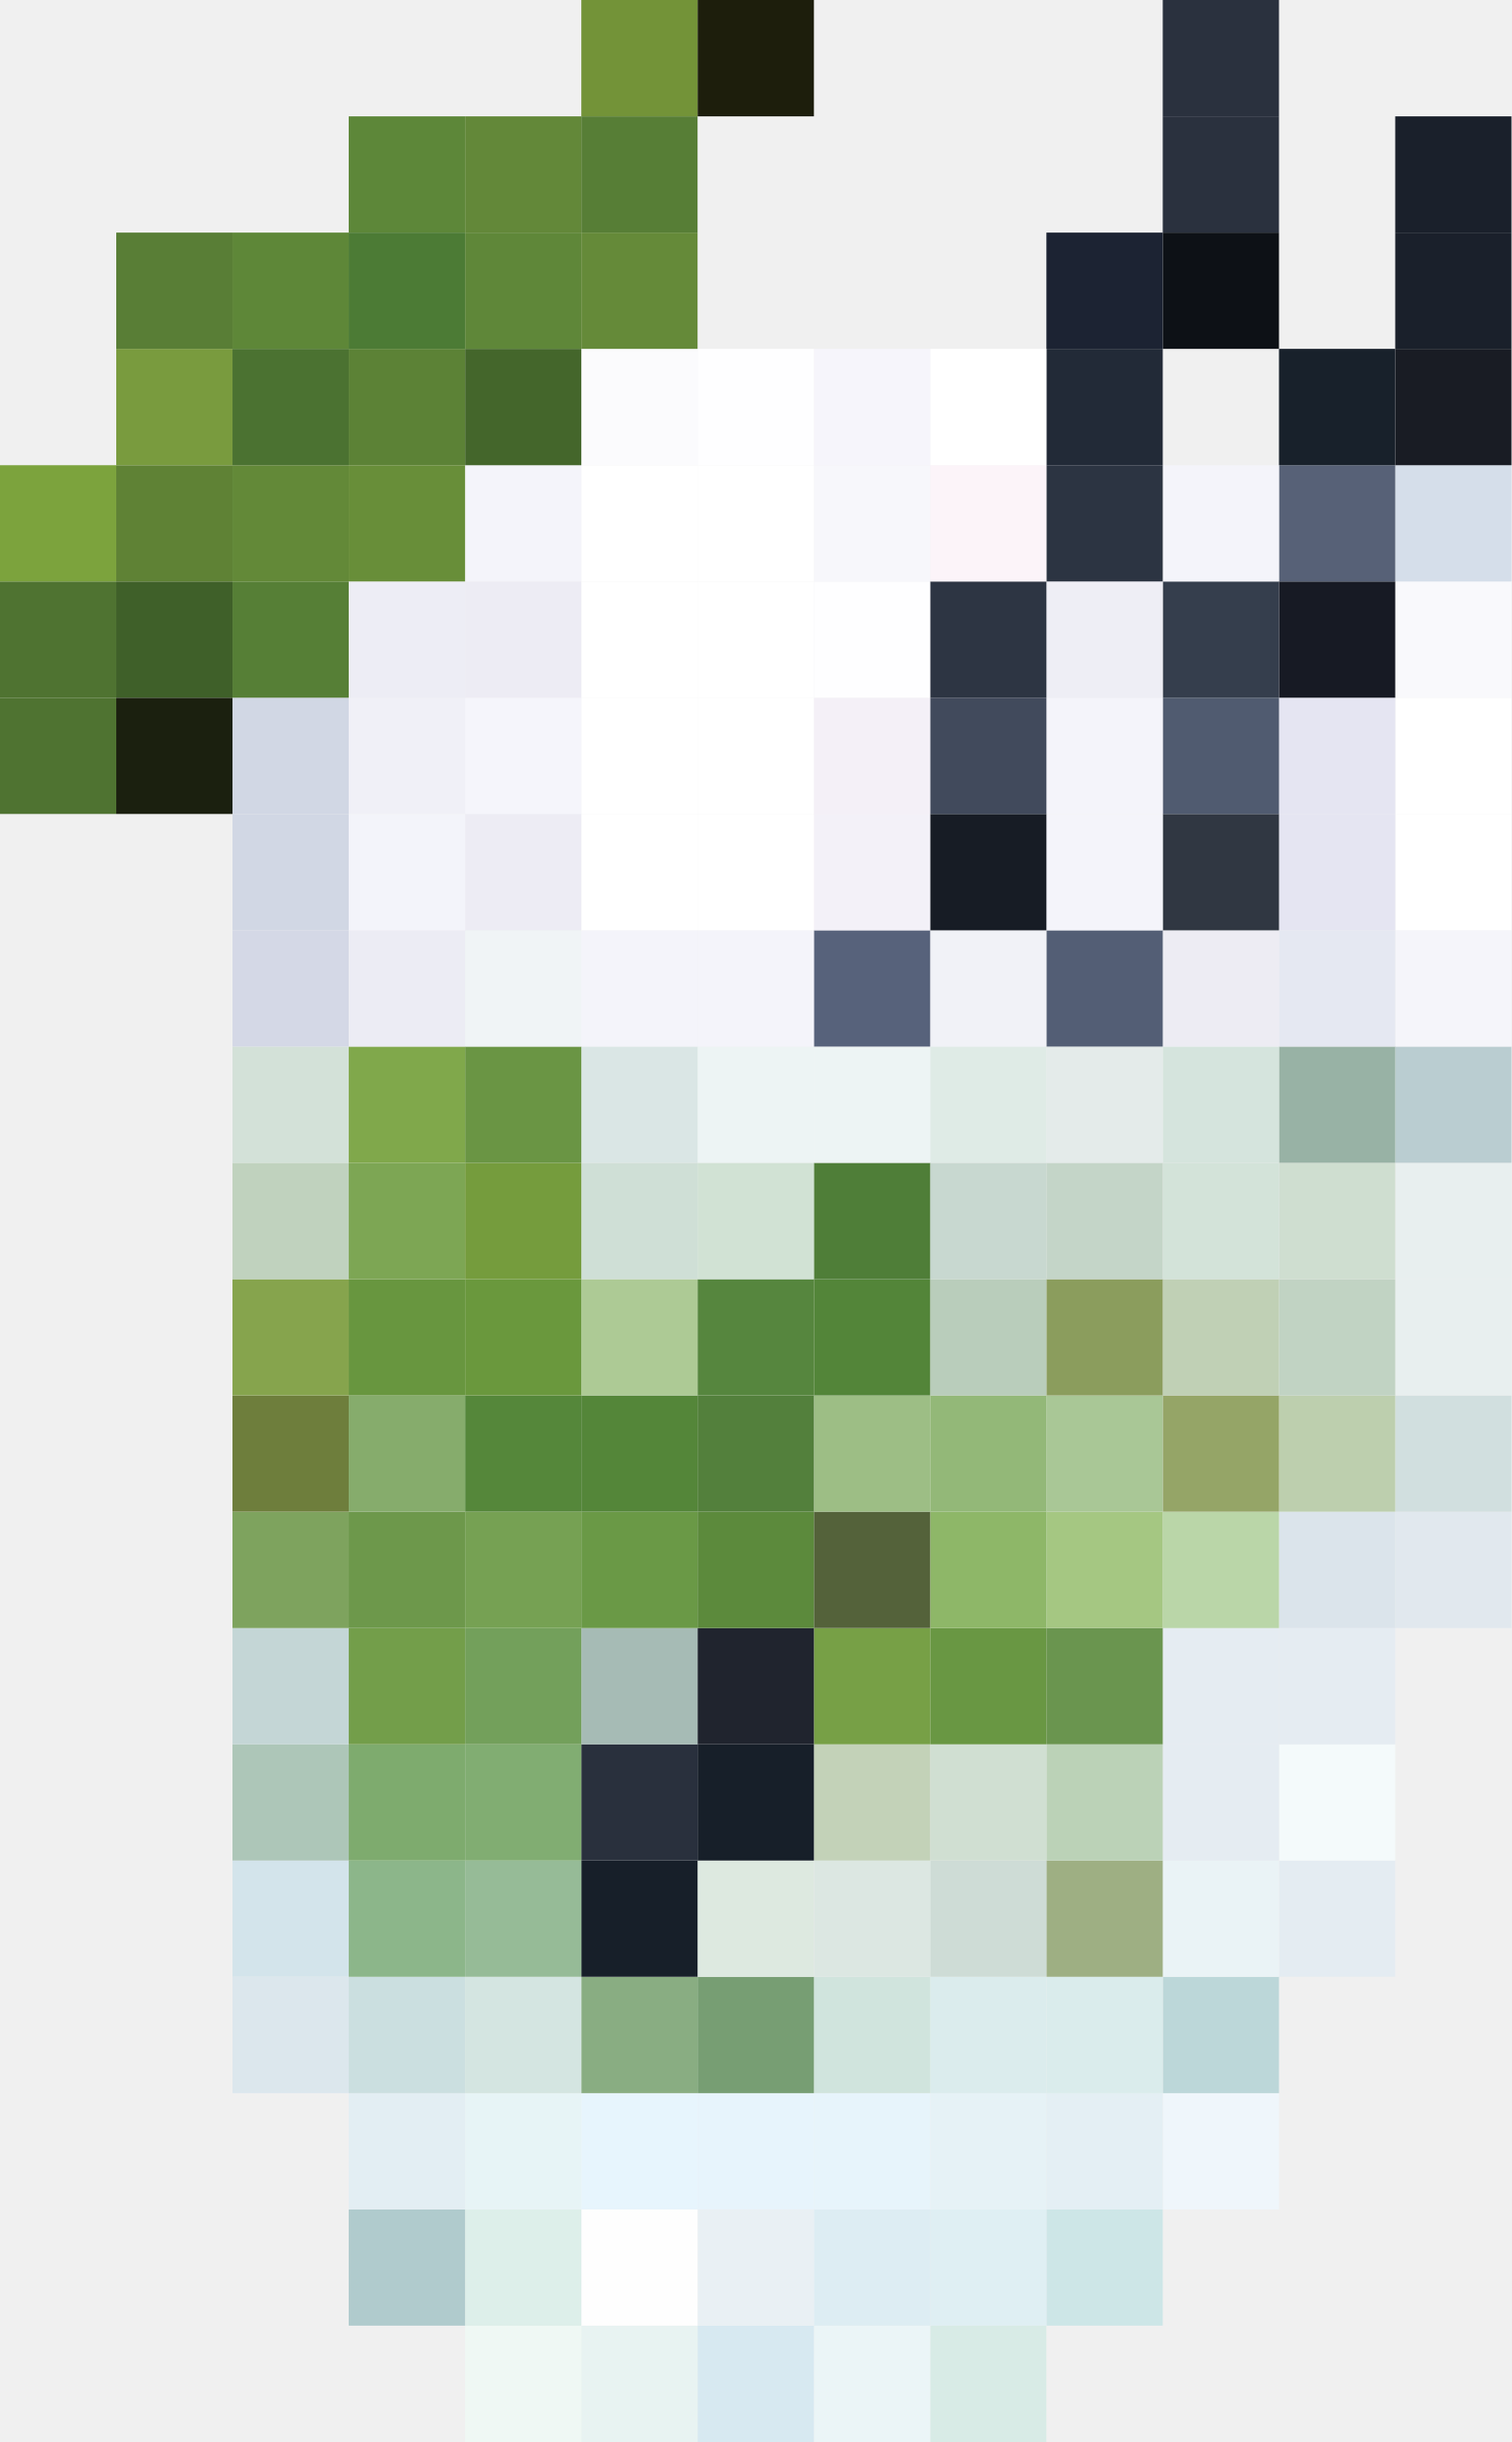
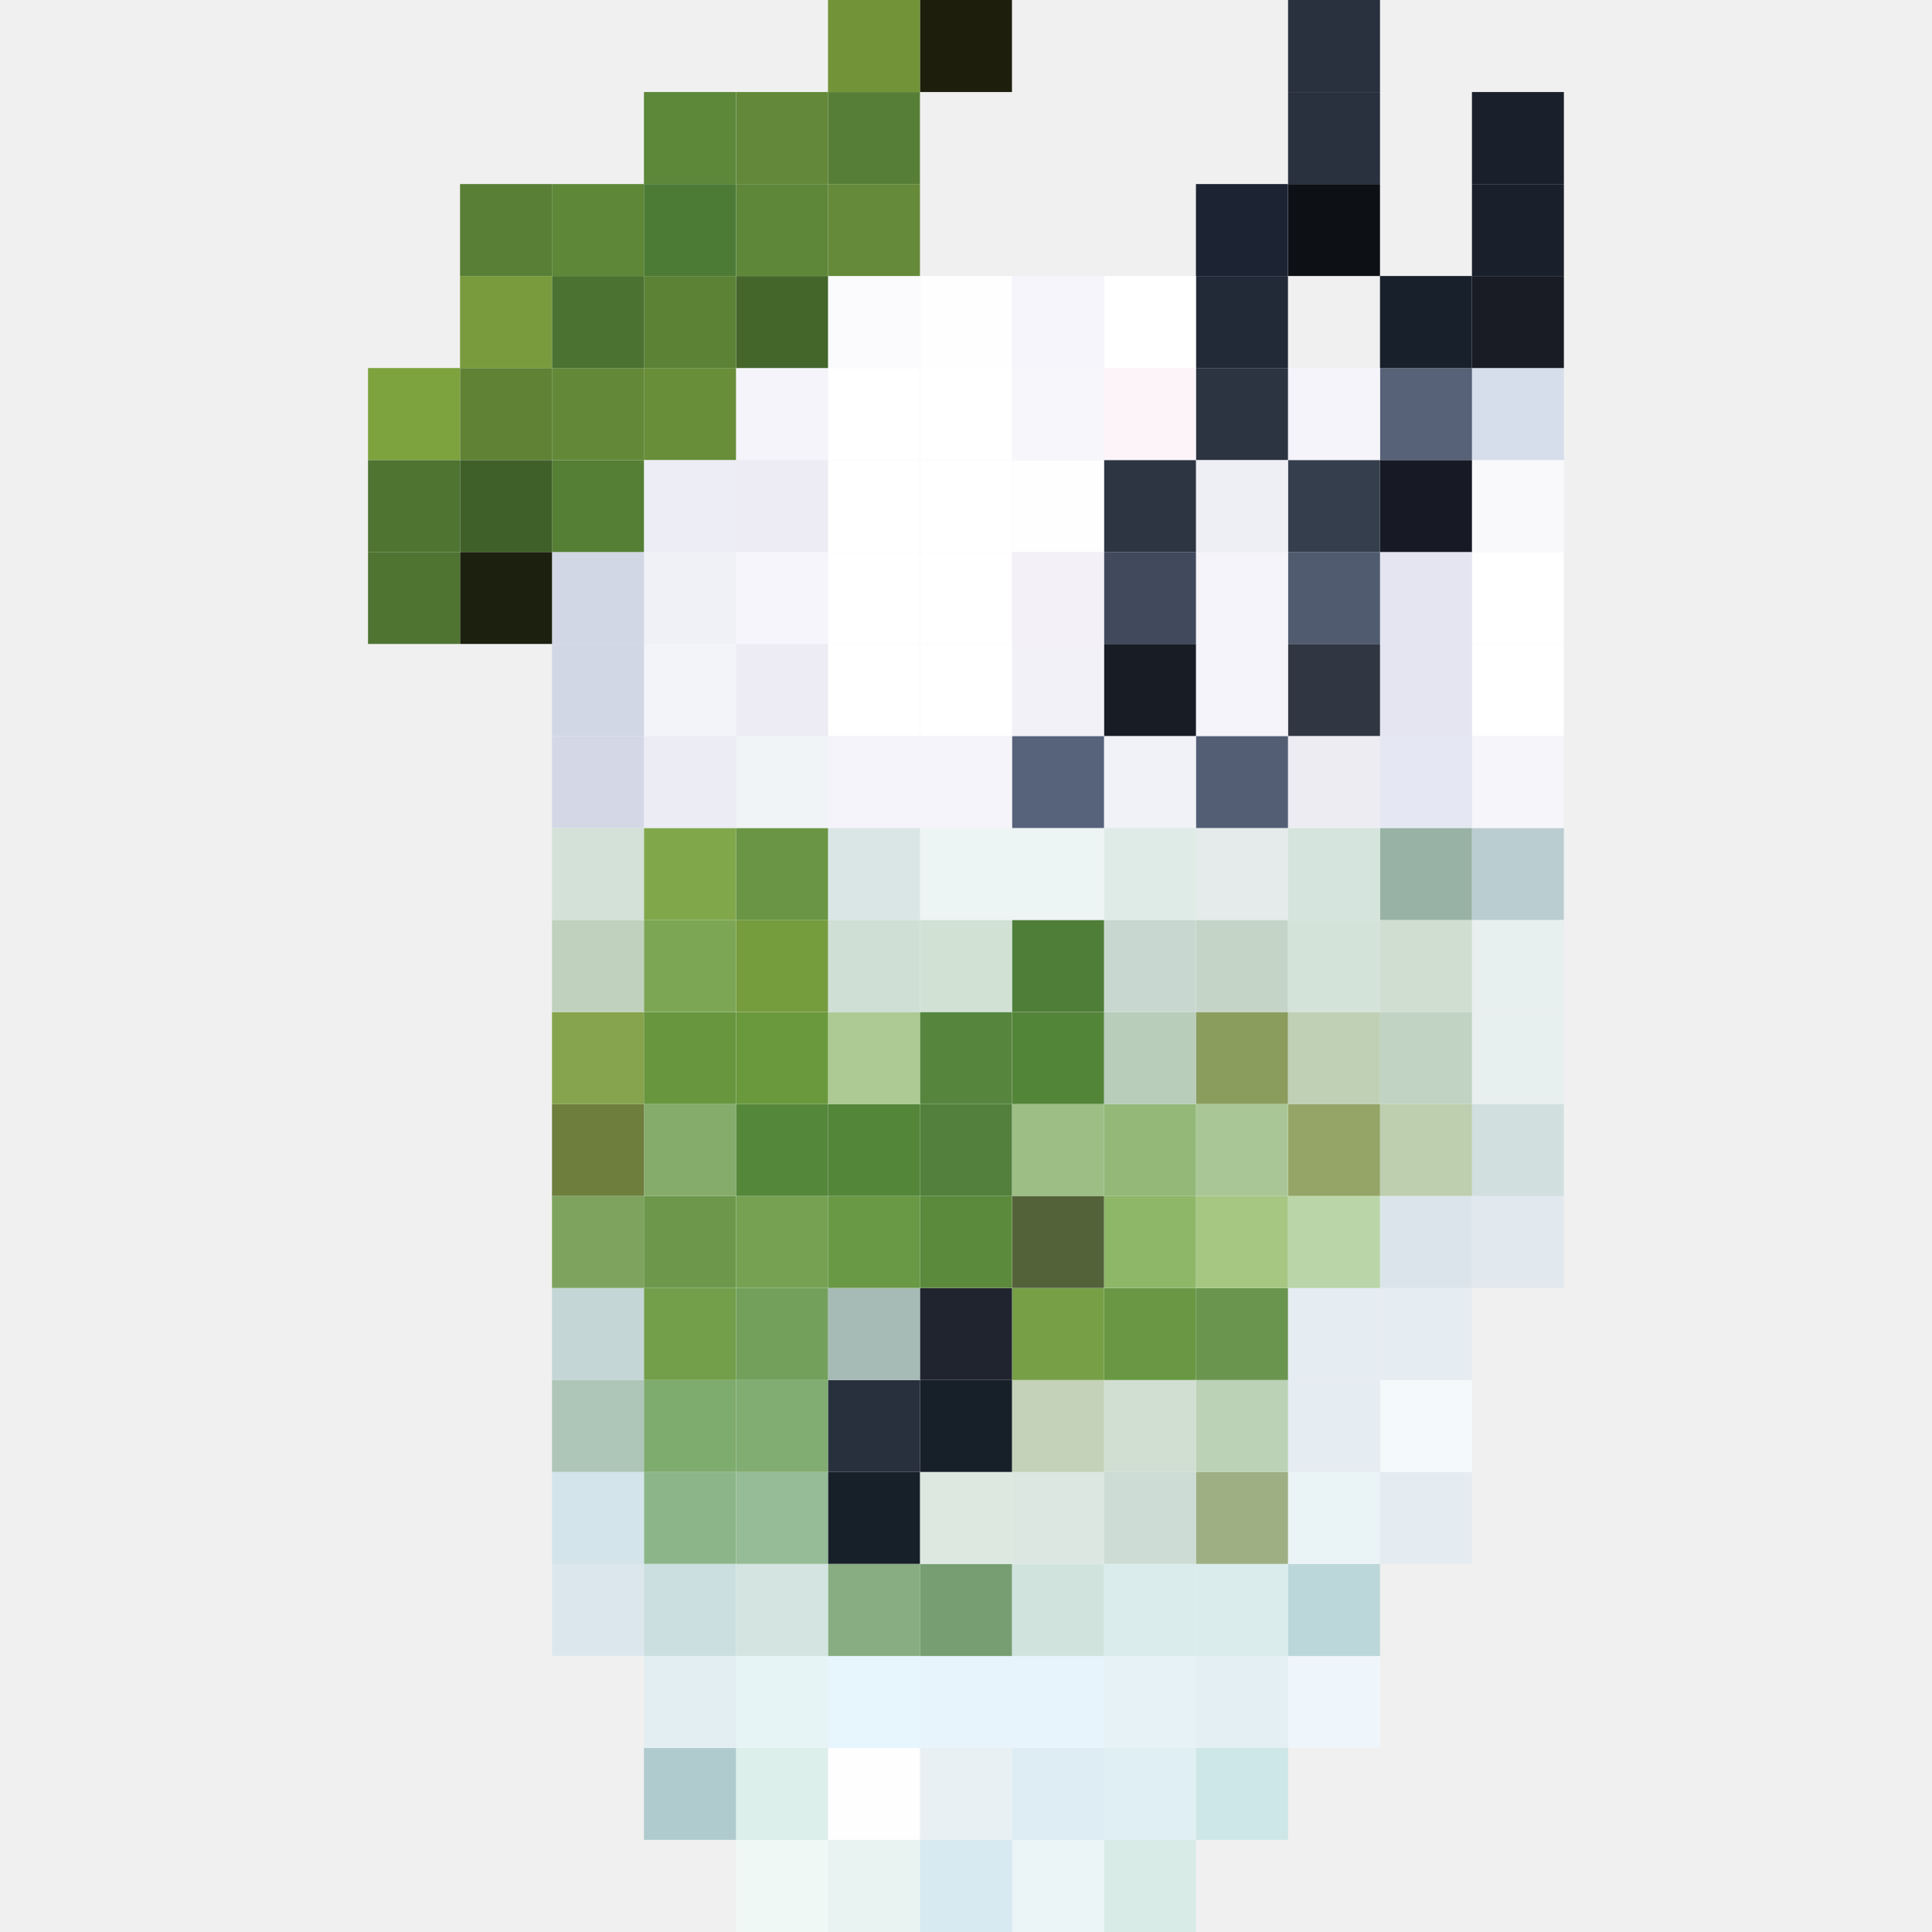
- <svg xmlns="http://www.w3.org/2000/svg" viewBox="0 0 139 224.56">
+ <svg xmlns="http://www.w3.org/2000/svg" id="tecnologias" viewBox="0 0 224 224">
  <defs>
    <style>.cls-1{fill:#e1e8ee;}.cls-2{fill:#d1dfdf;}.cls-3{fill:#e8efef;}.cls-4{fill:#bacdd1;}.cls-5{fill:#f5f5fa;}.cls-6{fill:#fff;}.cls-7{fill:#f9f9fc;}.cls-8{fill:#d5deea;}.cls-9{fill:#191c24;}.cls-10{fill:#1a202b;}.cls-11{fill:#e4ecf2;}.cls-12{fill:#f4fafb;}.cls-13{fill:#e5ecf2;}.cls-14{fill:#dbe4eb;}.cls-15{fill:#bdcfae;}.cls-16{fill:#c1d3c3;}.cls-17{fill:#cfded0;}.cls-18{fill:#98b2a5;}.cls-19{fill:#e5e8f2;}.cls-20{fill:#e5e5f2;}.cls-21{fill:#171a24;}.cls-22{fill:#576177;}.cls-23{fill:#18212b;}.cls-24{fill:#eff6fb;}.cls-25{fill:#bcd7d9;}.cls-26{fill:#eaf3f6;}.cls-27{fill:#bad6a8;}.cls-28{fill:#95a567;}.cls-29{fill:#c0d0b5;}.cls-30{fill:#d3e3d9;}.cls-31{fill:#d5e4dd;}.cls-32{fill:#edecf3;}.cls-33{fill:#303742;}.cls-34{fill:#505b70;}.cls-35{fill:#353e4d;}.cls-36{fill:#f4f4fa;}.cls-37{fill:#0d1116;}.cls-38{fill:#2a313e;}.cls-39{fill:#cde6e7;}.cls-40{fill:#e4eff4;}.cls-41{fill:#daecec;}.cls-42{fill:#9eaf83;}.cls-43{fill:#bbd2b7;}.cls-44{fill:#6a954f;}.cls-45{fill:#a5c782;}.cls-46{fill:#a9c796;}.cls-47{fill:#8b9d5d;}.cls-48{fill:#c4d5c8;}.cls-49{fill:#e4ebea;}.cls-50{fill:#535e75;}.cls-51{fill:#eeeef5;}.cls-52{fill:#2c3442;}.cls-53{fill:#222a37;}.cls-54{fill:#1c2333;}.cls-55{fill:#d8ebe6;}.cls-56{fill:#dfeff3;}.cls-57{fill:#e6f2f6;}.cls-58{fill:#dbeced;}.cls-59{fill:#cedcd6;}.cls-60{fill:#d0dfd2;}.cls-61{fill:#699743;}.cls-62{fill:#8eb768;}.cls-63{fill:#93b878;}.cls-64{fill:#b9cdbb;}.cls-65{fill:#c8d8d0;}.cls-66{fill:#dfebe6;}.cls-67{fill:#f1f2f7;}.cls-68{fill:#171c25;}.cls-69{fill:#414a5c;}.cls-70{fill:#2d3543;}.cls-71{fill:#fcf4f9;}.cls-72{fill:#ebf5f7;}.cls-73{fill:#ddedf3;}.cls-74{fill:#e7f4fb;}.cls-75{fill:#d0e4dd;}.cls-76{fill:#dce7e2;}.cls-77{fill:#c3d2b8;}.cls-78{fill:#77a046;}.cls-79{fill:#54623a;}.cls-80{fill:#9dbe85;}.cls-81{fill:#538539;}.cls-82{fill:#4f7e38;}.cls-83{fill:#edf4f4;}.cls-84{fill:#57627b;}.cls-85{fill:#f3f1f8;}.cls-86{fill:#f4f0f7;}.cls-87{fill:#fefeff;}.cls-88{fill:#f7f7fb;}.cls-89{fill:#f6f5fb;}.cls-90{fill:#d7e9f1;}.cls-91{fill:#e9f0f4;}.cls-92{fill:#e7f4fc;}.cls-93{fill:#779e73;}.cls-94{fill:#dde9e0;}.cls-95{fill:#171f29;}.cls-96{fill:#20242e;}.cls-97{fill:#5c8a3c;}.cls-98{fill:#53803c;}.cls-99{fill:#56863e;}.cls-100{fill:#d1e2d4;}.cls-101{fill:#1d1e0c;}.cls-102{fill:#e8f3f2;}.cls-103{fill:#fefefe;}.cls-104{fill:#e7f5fd;}.cls-105{fill:#89ad82;}.cls-106{fill:#29303d;}.cls-107{fill:#a6bbb5;}.cls-108{fill:#6a9946;}.cls-109{fill:#548639;}.cls-110{fill:#adca95;}.cls-111{fill:#cfdfd6;}.cls-112{fill:#dae6e5;}.cls-113{fill:#fbfbfd;}.cls-114{fill:#658a39;}.cls-115{fill:#577e36;}.cls-116{fill:#739338;}.cls-117{fill:#eff8f4;}.cls-118{fill:#ddefea;}.cls-119{fill:#e7f4f6;}.cls-120{fill:#d4e5e1;}.cls-121{fill:#96bb97;}.cls-122{fill:#81ad72;}.cls-123{fill:#73a05b;}.cls-124{fill:#76a153;}.cls-125{fill:#55873a;}.cls-126{fill:#6a983d;}.cls-127{fill:#759c3d;}.cls-128{fill:#6a9544;}.cls-129{fill:#f0f4f6;}.cls-130{fill:#edecf4;}.cls-131{fill:#f5f5fb;}.cls-132{fill:#44662b;}.cls-133{fill:#5f8739;}.cls-134{fill:#638839;}.cls-135{fill:#b0cbcd;}.cls-136{fill:#e3eef3;}.cls-137{fill:#cbdfe0;}.cls-138{fill:#8cb68a;}.cls-139{fill:#7eab6e;}.cls-140{fill:#739e4a;}.cls-141{fill:#6d984b;}.cls-142{fill:#86ac6c;}.cls-143{fill:#68963f;}.cls-144{fill:#7da654;}.cls-145{fill:#80a84b;}.cls-146{fill:#ececf4;}.cls-147{fill:#f3f4fa;}.cls-148{fill:#f0f0f7;}.cls-149{fill:#ededf5;}.cls-150{fill:#688e39;}.cls-151{fill:#5c8236;}.cls-152{fill:#4c7b35;}.cls-153{fill:#5d8739;}.cls-154{fill:#dce7ed;}.cls-155{fill:#d3e4eb;}.cls-156{fill:#adc6b8;}.cls-157{fill:#c4d6d6;}.cls-158{fill:#7ea35e;}.cls-159{fill:#6e7e3c;}.cls-160{fill:#86a44d;}.cls-161{fill:#c0d2be;}.cls-162{fill:#d3e1d8;}.cls-163{fill:#d4d8e6;}.cls-164{fill:#d1d7e4;}.cls-165{fill:#567f36;}.cls-166{fill:#638938;}.cls-167{fill:#4b7231;}.cls-168{fill:#5e8738;}.cls-169{fill:#1b200f;}.cls-170{fill:#3f6029;}.cls-171{fill:#5f8235;}.cls-172{fill:#799b3e;}.cls-173{fill:#597e36;}.cls-174{fill:#4f7331;}.cls-175{fill:#7ca33d;}</style>
  </defs>
-   <g id="Capa_2" data-name="Capa 2">
-     <g id="tecnologias">
-       <rect class="cls-1" x="128.31" y="139.01" width="10.69" height="10.7" />
-       <rect class="cls-2" x="128.31" y="128.32" width="10.69" height="10.69" />
-       <rect class="cls-3" x="128.31" y="117.63" width="10.69" height="10.69" />
-       <rect class="cls-3" x="128.31" y="106.93" width="10.69" height="10.7" />
-       <rect class="cls-4" x="128.31" y="96.24" width="10.69" height="10.69" />
-       <rect class="cls-5" x="128.31" y="85.55" width="10.69" height="10.69" />
-       <rect class="cls-6" x="128.31" y="74.85" width="10.69" height="10.7" />
-       <rect class="cls-6" x="128.31" y="64.16" width="10.69" height="10.69" />
-       <rect class="cls-7" x="128.31" y="53.47" width="10.69" height="10.69" />
-       <rect class="cls-8" x="128.31" y="42.78" width="10.69" height="10.69" />
-       <rect class="cls-9" x="128.31" y="32.08" width="10.69" height="10.7" />
-       <rect class="cls-10" x="128.31" y="21.39" width="10.69" height="10.69" />
-       <rect class="cls-10" x="128.31" y="10.7" width="10.69" height="10.69" />
-       <rect class="cls-11" x="117.62" y="171.09" width="10.69" height="10.69" />
-       <rect class="cls-12" x="117.62" y="160.4" width="10.69" height="10.69" />
-       <rect class="cls-13" x="117.62" y="149.71" width="10.69" height="10.69" />
-       <rect class="cls-14" x="117.62" y="139.01" width="10.69" height="10.7" />
-       <rect class="cls-15" x="117.62" y="128.32" width="10.69" height="10.69" />
-       <rect class="cls-16" x="117.62" y="117.63" width="10.69" height="10.69" />
-       <rect class="cls-17" x="117.62" y="106.93" width="10.69" height="10.7" />
-       <rect class="cls-18" x="117.62" y="96.24" width="10.69" height="10.69" />
-       <rect class="cls-19" x="117.62" y="85.55" width="10.69" height="10.69" />
-       <rect class="cls-20" x="117.62" y="74.85" width="10.69" height="10.7" />
-       <rect class="cls-20" x="117.62" y="64.16" width="10.69" height="10.69" />
-       <rect class="cls-21" x="117.62" y="53.47" width="10.69" height="10.69" />
-       <rect class="cls-22" x="117.62" y="42.78" width="10.69" height="10.69" />
-       <rect class="cls-23" x="117.62" y="32.08" width="10.69" height="10.7" />
-       <rect class="cls-24" x="106.93" y="192.48" width="10.69" height="10.69" />
-       <rect class="cls-25" x="106.93" y="181.78" width="10.69" height="10.7" />
-       <rect class="cls-26" x="106.93" y="171.09" width="10.69" height="10.69" />
-       <rect class="cls-13" x="106.93" y="160.4" width="10.69" height="10.69" />
-       <rect class="cls-13" x="106.93" y="149.71" width="10.69" height="10.69" />
-       <rect class="cls-27" x="106.93" y="139.01" width="10.69" height="10.7" />
-       <rect class="cls-28" x="106.93" y="128.32" width="10.69" height="10.69" />
-       <rect class="cls-29" x="106.93" y="117.63" width="10.69" height="10.69" />
-       <rect class="cls-30" x="106.93" y="106.93" width="10.69" height="10.7" />
-       <rect class="cls-31" x="106.93" y="96.24" width="10.69" height="10.69" />
-       <rect class="cls-32" x="106.93" y="85.55" width="10.69" height="10.69" />
-       <rect class="cls-33" x="106.93" y="74.85" width="10.69" height="10.7" />
-       <rect class="cls-34" x="106.93" y="64.16" width="10.69" height="10.69" />
-       <rect class="cls-35" x="106.93" y="53.47" width="10.69" height="10.69" />
-       <rect class="cls-36" x="106.93" y="42.78" width="10.69" height="10.69" />
-       <rect class="cls-37" x="106.93" y="21.39" width="10.69" height="10.69" />
-       <rect class="cls-38" x="106.93" y="10.7" width="10.69" height="10.69" />
-       <rect class="cls-38" x="106.93" width="10.69" height="10.7" />
-       <rect class="cls-39" x="96.23" y="203.17" width="10.7" height="10.69" />
-       <rect class="cls-40" x="96.23" y="192.48" width="10.7" height="10.69" />
-       <rect class="cls-41" x="96.23" y="181.78" width="10.7" height="10.7" />
-       <rect class="cls-42" x="96.23" y="171.09" width="10.7" height="10.69" />
-       <rect class="cls-43" x="96.23" y="160.4" width="10.7" height="10.69" />
-       <rect class="cls-44" x="96.23" y="149.71" width="10.7" height="10.69" />
-       <rect class="cls-45" x="96.23" y="139.01" width="10.7" height="10.7" />
-       <rect class="cls-46" x="96.23" y="128.32" width="10.7" height="10.69" />
-       <rect class="cls-47" x="96.23" y="117.63" width="10.7" height="10.69" />
-       <rect class="cls-48" x="96.23" y="106.93" width="10.7" height="10.7" />
-       <rect class="cls-49" x="96.23" y="96.24" width="10.7" height="10.69" />
-       <rect class="cls-50" x="96.23" y="85.55" width="10.7" height="10.69" />
-       <rect class="cls-36" x="96.23" y="74.85" width="10.7" height="10.7" />
-       <rect class="cls-36" x="96.23" y="64.16" width="10.7" height="10.69" />
-       <rect class="cls-51" x="96.23" y="53.47" width="10.7" height="10.69" />
-       <rect class="cls-52" x="96.23" y="42.78" width="10.7" height="10.69" />
-       <rect class="cls-53" x="96.23" y="32.08" width="10.7" height="10.7" />
-       <rect class="cls-54" x="96.23" y="21.39" width="10.7" height="10.69" />
-       <rect class="cls-55" x="85.54" y="213.86" width="10.69" height="10.7" />
-       <rect class="cls-56" x="85.54" y="203.17" width="10.69" height="10.69" />
-       <rect class="cls-57" x="85.54" y="192.48" width="10.69" height="10.69" />
-       <rect class="cls-58" x="85.54" y="181.78" width="10.69" height="10.7" />
-       <rect class="cls-59" x="85.54" y="171.09" width="10.69" height="10.69" />
-       <rect class="cls-60" x="85.54" y="160.4" width="10.69" height="10.69" />
-       <rect class="cls-61" x="85.54" y="149.71" width="10.69" height="10.69" />
-       <rect class="cls-62" x="85.54" y="139.01" width="10.69" height="10.7" />
-       <rect class="cls-63" x="85.54" y="128.32" width="10.69" height="10.69" />
-       <rect class="cls-64" x="85.54" y="117.63" width="10.69" height="10.69" />
-       <rect class="cls-65" x="85.54" y="106.93" width="10.69" height="10.7" />
-       <rect class="cls-66" x="85.54" y="96.24" width="10.69" height="10.69" />
-       <rect class="cls-67" x="85.54" y="85.55" width="10.69" height="10.69" />
-       <rect class="cls-68" x="85.54" y="74.85" width="10.69" height="10.7" />
-       <rect class="cls-69" x="85.54" y="64.16" width="10.69" height="10.69" />
-       <rect class="cls-70" x="85.54" y="53.47" width="10.69" height="10.69" />
-       <rect class="cls-71" x="85.54" y="42.78" width="10.69" height="10.69" />
-       <rect class="cls-6" x="85.54" y="32.08" width="10.69" height="10.7" />
-       <rect class="cls-72" x="74.85" y="213.86" width="10.69" height="10.7" />
-       <rect class="cls-73" x="74.85" y="203.17" width="10.69" height="10.69" />
-       <rect class="cls-74" x="74.85" y="192.48" width="10.69" height="10.69" />
-       <rect class="cls-75" x="74.85" y="181.78" width="10.69" height="10.7" />
-       <rect class="cls-76" x="74.85" y="171.09" width="10.69" height="10.69" />
-       <rect class="cls-77" x="74.85" y="160.4" width="10.69" height="10.69" />
-       <rect class="cls-78" x="74.85" y="149.71" width="10.69" height="10.69" />
-       <rect class="cls-79" x="74.85" y="139.01" width="10.69" height="10.7" />
-       <rect class="cls-80" x="74.85" y="128.32" width="10.69" height="10.69" />
-       <rect class="cls-81" x="74.85" y="117.63" width="10.69" height="10.69" />
-       <rect class="cls-82" x="74.85" y="106.93" width="10.69" height="10.7" />
-       <rect class="cls-83" x="74.85" y="96.24" width="10.69" height="10.69" />
-       <rect class="cls-84" x="74.85" y="85.55" width="10.69" height="10.69" />
-       <rect class="cls-85" x="74.85" y="74.85" width="10.69" height="10.7" />
-       <rect class="cls-86" x="74.85" y="64.16" width="10.69" height="10.69" />
-       <rect class="cls-87" x="74.85" y="53.47" width="10.69" height="10.69" />
-       <rect class="cls-88" x="74.85" y="42.78" width="10.69" height="10.69" />
-       <rect class="cls-89" x="74.85" y="32.08" width="10.69" height="10.7" />
-       <rect class="cls-90" x="64.15" y="213.86" width="10.7" height="10.7" />
-       <rect class="cls-91" x="64.15" y="203.17" width="10.7" height="10.69" />
-       <rect class="cls-92" x="64.15" y="192.48" width="10.7" height="10.69" />
-       <rect class="cls-93" x="64.15" y="181.78" width="10.7" height="10.7" />
-       <rect class="cls-94" x="64.15" y="171.09" width="10.7" height="10.69" />
-       <rect class="cls-95" x="64.15" y="160.4" width="10.7" height="10.69" />
-       <rect class="cls-96" x="64.15" y="149.71" width="10.7" height="10.69" />
-       <rect class="cls-97" x="64.15" y="139.01" width="10.7" height="10.7" />
-       <rect class="cls-98" x="64.15" y="128.32" width="10.7" height="10.69" />
-       <rect class="cls-99" x="64.15" y="117.63" width="10.7" height="10.69" />
-       <rect class="cls-100" x="64.15" y="106.93" width="10.7" height="10.7" />
-       <rect class="cls-83" x="64.15" y="96.24" width="10.7" height="10.69" />
-       <rect class="cls-36" x="64.15" y="85.55" width="10.7" height="10.69" />
-       <rect class="cls-6" x="64.15" y="74.85" width="10.7" height="10.7" />
-       <rect class="cls-6" x="64.15" y="64.16" width="10.7" height="10.69" />
-       <rect class="cls-6" x="64.15" y="53.47" width="10.7" height="10.69" />
-       <rect class="cls-6" x="64.15" y="42.78" width="10.7" height="10.69" />
-       <rect class="cls-87" x="64.15" y="32.08" width="10.7" height="10.7" />
-       <rect class="cls-101" x="64.15" width="10.7" height="10.7" />
-       <rect class="cls-102" x="53.46" y="213.86" width="10.69" height="10.7" />
-       <rect class="cls-103" x="53.46" y="203.17" width="10.69" height="10.69" />
-       <rect class="cls-104" x="53.46" y="192.48" width="10.69" height="10.69" />
-       <rect class="cls-105" x="53.46" y="181.78" width="10.69" height="10.7" />
-       <rect class="cls-95" x="53.46" y="171.09" width="10.69" height="10.69" />
-       <rect class="cls-106" x="53.46" y="160.4" width="10.69" height="10.69" />
-       <rect class="cls-107" x="53.46" y="149.71" width="10.69" height="10.69" />
-       <rect class="cls-108" x="53.46" y="139.01" width="10.69" height="10.7" />
-       <rect class="cls-109" x="53.46" y="128.32" width="10.69" height="10.69" />
-       <rect class="cls-110" x="53.46" y="117.63" width="10.69" height="10.69" />
-       <rect class="cls-111" x="53.46" y="106.93" width="10.69" height="10.7" />
-       <rect class="cls-112" x="53.46" y="96.24" width="10.69" height="10.69" />
-       <rect class="cls-36" x="53.46" y="85.55" width="10.69" height="10.69" />
-       <rect class="cls-6" x="53.46" y="74.85" width="10.69" height="10.7" />
-       <rect class="cls-6" x="53.46" y="64.16" width="10.69" height="10.69" />
-       <rect class="cls-6" x="53.46" y="53.47" width="10.69" height="10.69" />
-       <rect class="cls-6" x="53.46" y="42.78" width="10.69" height="10.69" />
-       <rect class="cls-113" x="53.46" y="32.08" width="10.69" height="10.7" />
-       <rect class="cls-114" x="53.46" y="21.39" width="10.69" height="10.69" />
-       <rect class="cls-115" x="53.46" y="10.7" width="10.69" height="10.69" />
-       <rect class="cls-116" x="53.46" width="10.69" height="10.7" />
-       <rect class="cls-117" x="42.77" y="213.86" width="10.69" height="10.7" />
-       <rect class="cls-118" x="42.77" y="203.17" width="10.69" height="10.69" />
-       <rect class="cls-119" x="42.77" y="192.48" width="10.69" height="10.69" />
-       <rect class="cls-120" x="42.77" y="181.78" width="10.69" height="10.7" />
-       <rect class="cls-121" x="42.77" y="171.09" width="10.69" height="10.69" />
-       <rect class="cls-122" x="42.77" y="160.4" width="10.69" height="10.69" />
-       <rect class="cls-123" x="42.77" y="149.71" width="10.69" height="10.69" />
-       <rect class="cls-124" x="42.77" y="139.01" width="10.69" height="10.7" />
-       <rect class="cls-125" x="42.77" y="128.32" width="10.69" height="10.69" />
-       <rect class="cls-126" x="42.77" y="117.63" width="10.69" height="10.69" />
-       <rect class="cls-127" x="42.77" y="106.93" width="10.69" height="10.7" />
-       <rect class="cls-128" x="42.77" y="96.24" width="10.69" height="10.69" />
-       <rect class="cls-129" x="42.77" y="85.55" width="10.69" height="10.69" />
-       <rect class="cls-130" x="42.77" y="74.85" width="10.69" height="10.7" />
-       <rect class="cls-131" x="42.77" y="64.16" width="10.69" height="10.69" />
-       <rect class="cls-130" x="42.77" y="53.47" width="10.69" height="10.69" />
-       <rect class="cls-36" x="42.77" y="42.78" width="10.69" height="10.69" />
-       <rect class="cls-132" x="42.77" y="32.08" width="10.69" height="10.7" />
-       <rect class="cls-133" x="42.77" y="21.39" width="10.69" height="10.69" />
-       <rect class="cls-134" x="42.77" y="10.7" width="10.69" height="10.69" />
-       <rect class="cls-135" x="32.07" y="203.17" width="10.7" height="10.69" />
-       <rect class="cls-136" x="32.07" y="192.48" width="10.7" height="10.69" />
-       <rect class="cls-137" x="32.07" y="181.78" width="10.7" height="10.7" />
-       <rect class="cls-138" x="32.07" y="171.09" width="10.7" height="10.69" />
-       <rect class="cls-139" x="32.07" y="160.4" width="10.7" height="10.69" />
-       <rect class="cls-140" x="32.07" y="149.71" width="10.7" height="10.69" />
-       <rect class="cls-141" x="32.07" y="139.01" width="10.7" height="10.7" />
-       <rect class="cls-142" x="32.07" y="128.32" width="10.7" height="10.69" />
-       <rect class="cls-143" x="32.07" y="117.63" width="10.7" height="10.69" />
-       <rect class="cls-144" x="32.07" y="106.93" width="10.7" height="10.7" />
-       <rect class="cls-145" x="32.07" y="96.24" width="10.7" height="10.69" />
-       <rect class="cls-146" x="32.07" y="85.55" width="10.7" height="10.69" />
-       <rect class="cls-147" x="32.07" y="74.85" width="10.7" height="10.7" />
-       <rect class="cls-148" x="32.07" y="64.16" width="10.7" height="10.69" />
-       <rect class="cls-149" x="32.07" y="53.47" width="10.7" height="10.69" />
-       <rect class="cls-150" x="32.07" y="42.78" width="10.7" height="10.69" />
-       <rect class="cls-151" x="32.07" y="32.08" width="10.7" height="10.7" />
-       <rect class="cls-152" x="32.07" y="21.39" width="10.7" height="10.69" />
-       <rect class="cls-153" x="32.07" y="10.7" width="10.7" height="10.69" />
-       <rect class="cls-154" x="21.38" y="181.78" width="10.69" height="10.7" />
-       <rect class="cls-155" x="21.38" y="171.09" width="10.69" height="10.69" />
-       <rect class="cls-156" x="21.38" y="160.4" width="10.69" height="10.69" />
-       <rect class="cls-157" x="21.38" y="149.71" width="10.69" height="10.69" />
-       <rect class="cls-158" x="21.38" y="139.01" width="10.69" height="10.7" />
-       <rect class="cls-159" x="21.38" y="128.32" width="10.69" height="10.69" />
-       <rect class="cls-160" x="21.38" y="117.63" width="10.69" height="10.69" />
-       <rect class="cls-161" x="21.38" y="106.93" width="10.69" height="10.7" />
-       <rect class="cls-162" x="21.38" y="96.24" width="10.69" height="10.69" />
-       <rect class="cls-163" x="21.38" y="85.55" width="10.69" height="10.69" />
-       <rect class="cls-164" x="21.38" y="74.85" width="10.69" height="10.7" />
-       <rect class="cls-164" x="21.38" y="64.16" width="10.69" height="10.69" />
-       <rect class="cls-165" x="21.38" y="53.47" width="10.69" height="10.69" />
-       <rect class="cls-166" x="21.38" y="42.78" width="10.69" height="10.69" />
-       <rect class="cls-167" x="21.38" y="32.08" width="10.69" height="10.7" />
-       <rect class="cls-168" x="21.38" y="21.39" width="10.69" height="10.69" />
-       <rect class="cls-169" x="10.69" y="64.16" width="10.69" height="10.69" />
-       <rect class="cls-170" x="10.69" y="53.47" width="10.69" height="10.69" />
-       <rect class="cls-171" x="10.69" y="42.78" width="10.69" height="10.69" />
-       <rect class="cls-172" x="10.69" y="32.08" width="10.69" height="10.7" />
-       <rect class="cls-173" x="10.69" y="21.39" width="10.69" height="10.69" />
-       <rect class="cls-174" y="64.16" width="10.69" height="10.69" />
-       <rect class="cls-174" y="53.47" width="10.69" height="10.69" />
-       <rect class="cls-175" y="42.78" width="10.69" height="10.69" />
-     </g>
-   </g>
+   <rect class="cls-1" x="170.66" y="138.66" width="10.66" height="10.67" />
+   <rect class="cls-2" x="170.66" y="128" width="10.66" height="10.66" />
+   <rect class="cls-3" x="170.66" y="117.34" width="10.66" height="10.66" />
+   <rect class="cls-3" x="170.66" y="106.66" width="10.66" height="10.67" />
+   <rect class="cls-4" x="170.66" y="96" width="10.66" height="10.66" />
+   <rect class="cls-5" x="170.66" y="85.34" width="10.66" height="10.66" />
+   <rect class="cls-6" x="170.66" y="74.66" width="10.66" height="10.67" />
+   <rect class="cls-6" x="170.66" y="64" width="10.66" height="10.66" />
+   <rect class="cls-7" x="170.66" y="53.34" width="10.66" height="10.66" />
+   <rect class="cls-8" x="170.66" y="42.67" width="10.66" height="10.66" />
+   <rect class="cls-9" x="170.66" y="32" width="10.66" height="10.67" />
+   <rect class="cls-10" x="170.66" y="21.34" width="10.66" height="10.66" />
+   <rect class="cls-10" x="170.66" y="10.67" width="10.66" height="10.66" />
+   <rect class="cls-11" x="160" y="170.66" width="10.66" height="10.66" />
+   <rect class="cls-12" x="160" y="160" width="10.66" height="10.66" />
+   <rect class="cls-13" x="160" y="149.34" width="10.66" height="10.66" />
+   <rect class="cls-14" x="160" y="138.66" width="10.66" height="10.67" />
+   <rect class="cls-15" x="160" y="128" width="10.66" height="10.66" />
+   <rect class="cls-16" x="160" y="117.34" width="10.66" height="10.66" />
+   <rect class="cls-17" x="160" y="106.66" width="10.66" height="10.67" />
+   <rect class="cls-18" x="160" y="96" width="10.66" height="10.66" />
+   <rect class="cls-19" x="160" y="85.34" width="10.66" height="10.66" />
+   <rect class="cls-20" x="160" y="74.66" width="10.66" height="10.67" />
+   <rect class="cls-20" x="160" y="64" width="10.66" height="10.66" />
+   <rect class="cls-21" x="160" y="53.34" width="10.66" height="10.66" />
+   <rect class="cls-22" x="160" y="42.67" width="10.66" height="10.66" />
+   <rect class="cls-23" x="160" y="32" width="10.66" height="10.67" />
+   <rect class="cls-24" x="149.34" y="192" width="10.66" height="10.66" />
+   <rect class="cls-25" x="149.34" y="181.33" width="10.66" height="10.67" />
+   <rect class="cls-26" x="149.34" y="170.66" width="10.66" height="10.66" />
+   <rect class="cls-13" x="149.34" y="160" width="10.66" height="10.66" />
+   <rect class="cls-13" x="149.34" y="149.34" width="10.66" height="10.66" />
+   <rect class="cls-27" x="149.34" y="138.66" width="10.66" height="10.67" />
+   <rect class="cls-28" x="149.34" y="128" width="10.66" height="10.66" />
+   <rect class="cls-29" x="149.34" y="117.34" width="10.66" height="10.66" />
+   <rect class="cls-30" x="149.34" y="106.66" width="10.66" height="10.67" />
+   <rect class="cls-31" x="149.34" y="96" width="10.66" height="10.66" />
+   <rect class="cls-32" x="149.34" y="85.34" width="10.66" height="10.66" />
+   <rect class="cls-33" x="149.34" y="74.66" width="10.66" height="10.67" />
+   <rect class="cls-34" x="149.34" y="64" width="10.66" height="10.66" />
+   <rect class="cls-35" x="149.34" y="53.34" width="10.66" height="10.66" />
+   <rect class="cls-36" x="149.34" y="42.67" width="10.66" height="10.66" />
+   <rect class="cls-37" x="149.34" y="21.34" width="10.66" height="10.66" />
+   <rect class="cls-38" x="149.34" y="10.67" width="10.66" height="10.66" />
+   <rect class="cls-38" x="149.34" width="10.66" height="10.67" />
+   <rect class="cls-39" x="138.66" y="202.66" width="10.67" height="10.66" />
+   <rect class="cls-40" x="138.66" y="192" width="10.67" height="10.66" />
+   <rect class="cls-41" x="138.66" y="181.33" width="10.67" height="10.67" />
+   <rect class="cls-42" x="138.66" y="170.66" width="10.67" height="10.66" />
+   <rect class="cls-43" x="138.66" y="160" width="10.67" height="10.66" />
+   <rect class="cls-44" x="138.66" y="149.34" width="10.67" height="10.66" />
+   <rect class="cls-45" x="138.66" y="138.66" width="10.67" height="10.67" />
+   <rect class="cls-46" x="138.66" y="128" width="10.67" height="10.66" />
+   <rect class="cls-47" x="138.66" y="117.34" width="10.67" height="10.66" />
+   <rect class="cls-48" x="138.66" y="106.66" width="10.67" height="10.67" />
+   <rect class="cls-49" x="138.66" y="96" width="10.67" height="10.66" />
+   <rect class="cls-50" x="138.66" y="85.34" width="10.67" height="10.66" />
+   <rect class="cls-36" x="138.66" y="74.66" width="10.67" height="10.67" />
+   <rect class="cls-36" x="138.66" y="64" width="10.67" height="10.66" />
+   <rect class="cls-51" x="138.66" y="53.34" width="10.67" height="10.66" />
+   <rect class="cls-52" x="138.66" y="42.67" width="10.67" height="10.66" />
+   <rect class="cls-53" x="138.66" y="32" width="10.67" height="10.67" />
+   <rect class="cls-54" x="138.66" y="21.34" width="10.67" height="10.66" />
+   <rect class="cls-55" x="128" y="213.33" width="10.66" height="10.67" />
+   <rect class="cls-56" x="128" y="202.66" width="10.66" height="10.66" />
+   <rect class="cls-57" x="128" y="192" width="10.66" height="10.66" />
+   <rect class="cls-58" x="128" y="181.33" width="10.66" height="10.67" />
+   <rect class="cls-59" x="128" y="170.66" width="10.66" height="10.66" />
+   <rect class="cls-60" x="128" y="160" width="10.66" height="10.66" />
+   <rect class="cls-61" x="128" y="149.34" width="10.66" height="10.66" />
+   <rect class="cls-62" x="128" y="138.66" width="10.66" height="10.67" />
+   <rect class="cls-63" x="128" y="128" width="10.66" height="10.66" />
+   <rect class="cls-64" x="128" y="117.34" width="10.66" height="10.66" />
+   <rect class="cls-65" x="128" y="106.66" width="10.66" height="10.67" />
+   <rect class="cls-66" x="128" y="96" width="10.66" height="10.66" />
+   <rect class="cls-67" x="128" y="85.34" width="10.66" height="10.66" />
+   <rect class="cls-68" x="128" y="74.66" width="10.66" height="10.67" />
+   <rect class="cls-69" x="128" y="64" width="10.66" height="10.66" />
+   <rect class="cls-70" x="128" y="53.34" width="10.66" height="10.66" />
+   <rect class="cls-71" x="128" y="42.67" width="10.66" height="10.66" />
+   <rect class="cls-6" x="128" y="32" width="10.66" height="10.67" />
+   <rect class="cls-72" x="117.34" y="213.33" width="10.66" height="10.67" />
+   <rect class="cls-73" x="117.34" y="202.66" width="10.66" height="10.66" />
+   <rect class="cls-74" x="117.34" y="192" width="10.66" height="10.66" />
+   <rect class="cls-75" x="117.34" y="181.33" width="10.66" height="10.67" />
+   <rect class="cls-76" x="117.34" y="170.66" width="10.66" height="10.66" />
+   <rect class="cls-77" x="117.34" y="160" width="10.66" height="10.66" />
+   <rect class="cls-78" x="117.34" y="149.34" width="10.66" height="10.66" />
+   <rect class="cls-79" x="117.34" y="138.66" width="10.66" height="10.67" />
+   <rect class="cls-80" x="117.34" y="128" width="10.66" height="10.66" />
+   <rect class="cls-81" x="117.34" y="117.34" width="10.66" height="10.66" />
+   <rect class="cls-82" x="117.34" y="106.66" width="10.66" height="10.67" />
+   <rect class="cls-83" x="117.34" y="96" width="10.66" height="10.66" />
+   <rect class="cls-84" x="117.34" y="85.34" width="10.66" height="10.66" />
+   <rect class="cls-85" x="117.34" y="74.66" width="10.66" height="10.67" />
+   <rect class="cls-86" x="117.34" y="64" width="10.66" height="10.66" />
+   <rect class="cls-87" x="117.34" y="53.34" width="10.66" height="10.66" />
+   <rect class="cls-88" x="117.34" y="42.67" width="10.66" height="10.66" />
+   <rect class="cls-89" x="117.34" y="32" width="10.66" height="10.67" />
+   <rect class="cls-90" x="106.66" y="213.33" width="10.67" height="10.67" />
+   <rect class="cls-91" x="106.66" y="202.66" width="10.67" height="10.66" />
+   <rect class="cls-92" x="106.66" y="192" width="10.67" height="10.66" />
+   <rect class="cls-93" x="106.66" y="181.33" width="10.67" height="10.67" />
+   <rect class="cls-94" x="106.66" y="170.66" width="10.67" height="10.66" />
+   <rect class="cls-95" x="106.66" y="160" width="10.67" height="10.66" />
+   <rect class="cls-96" x="106.66" y="149.34" width="10.67" height="10.66" />
+   <rect class="cls-97" x="106.66" y="138.66" width="10.67" height="10.67" />
+   <rect class="cls-98" x="106.66" y="128" width="10.67" height="10.66" />
+   <rect class="cls-99" x="106.66" y="117.34" width="10.67" height="10.66" />
+   <rect class="cls-100" x="106.66" y="106.66" width="10.67" height="10.67" />
+   <rect class="cls-83" x="106.66" y="96" width="10.67" height="10.66" />
+   <rect class="cls-36" x="106.66" y="85.34" width="10.67" height="10.66" />
+   <rect class="cls-6" x="106.66" y="74.66" width="10.67" height="10.67" />
+   <rect class="cls-6" x="106.66" y="64" width="10.67" height="10.66" />
+   <rect class="cls-6" x="106.66" y="53.34" width="10.67" height="10.66" />
+   <rect class="cls-6" x="106.66" y="42.67" width="10.67" height="10.66" />
+   <rect class="cls-87" x="106.66" y="32" width="10.67" height="10.67" />
+   <rect class="cls-101" x="106.66" width="10.67" height="10.67" />
+   <rect class="cls-102" x="96" y="213.33" width="10.66" height="10.67" />
+   <rect class="cls-103" x="96" y="202.66" width="10.66" height="10.66" />
+   <rect class="cls-104" x="96" y="192" width="10.66" height="10.66" />
+   <rect class="cls-105" x="96" y="181.33" width="10.66" height="10.67" />
+   <rect class="cls-95" x="96" y="170.66" width="10.66" height="10.66" />
+   <rect class="cls-106" x="96" y="160" width="10.66" height="10.66" />
+   <rect class="cls-107" x="96" y="149.34" width="10.66" height="10.66" />
+   <rect class="cls-108" x="96" y="138.66" width="10.66" height="10.67" />
+   <rect class="cls-109" x="96" y="128" width="10.66" height="10.66" />
+   <rect class="cls-110" x="96" y="117.34" width="10.66" height="10.66" />
+   <rect class="cls-111" x="96" y="106.66" width="10.66" height="10.67" />
+   <rect class="cls-112" x="96" y="96" width="10.66" height="10.66" />
+   <rect class="cls-36" x="96" y="85.34" width="10.66" height="10.66" />
+   <rect class="cls-6" x="96" y="74.66" width="10.66" height="10.67" />
+   <rect class="cls-6" x="96" y="64" width="10.66" height="10.66" />
+   <rect class="cls-6" x="96" y="53.34" width="10.66" height="10.66" />
+   <rect class="cls-6" x="96" y="42.67" width="10.66" height="10.66" />
+   <rect class="cls-113" x="96" y="32" width="10.66" height="10.67" />
+   <rect class="cls-114" x="96" y="21.34" width="10.66" height="10.66" />
+   <rect class="cls-115" x="96" y="10.67" width="10.66" height="10.66" />
+   <rect class="cls-116" x="96" width="10.66" height="10.67" />
+   <rect class="cls-117" x="85.34" y="213.33" width="10.66" height="10.67" />
+   <rect class="cls-118" x="85.34" y="202.66" width="10.66" height="10.66" />
+   <rect class="cls-119" x="85.34" y="192" width="10.66" height="10.66" />
+   <rect class="cls-120" x="85.34" y="181.33" width="10.66" height="10.67" />
+   <rect class="cls-121" x="85.34" y="170.66" width="10.66" height="10.66" />
+   <rect class="cls-122" x="85.34" y="160" width="10.66" height="10.66" />
+   <rect class="cls-123" x="85.34" y="149.34" width="10.66" height="10.66" />
+   <rect class="cls-124" x="85.34" y="138.66" width="10.66" height="10.67" />
+   <rect class="cls-125" x="85.34" y="128" width="10.66" height="10.66" />
+   <rect class="cls-126" x="85.34" y="117.34" width="10.66" height="10.66" />
+   <rect class="cls-127" x="85.34" y="106.66" width="10.66" height="10.67" />
+   <rect class="cls-128" x="85.34" y="96" width="10.66" height="10.66" />
+   <rect class="cls-129" x="85.34" y="85.34" width="10.66" height="10.66" />
+   <rect class="cls-130" x="85.34" y="74.66" width="10.66" height="10.67" />
+   <rect class="cls-131" x="85.34" y="64" width="10.66" height="10.66" />
+   <rect class="cls-130" x="85.34" y="53.34" width="10.66" height="10.66" />
+   <rect class="cls-36" x="85.34" y="42.67" width="10.66" height="10.66" />
+   <rect class="cls-132" x="85.34" y="32" width="10.66" height="10.67" />
+   <rect class="cls-133" x="85.34" y="21.34" width="10.66" height="10.66" />
+   <rect class="cls-134" x="85.34" y="10.67" width="10.66" height="10.66" />
+   <rect class="cls-135" x="74.66" y="202.66" width="10.67" height="10.66" />
+   <rect class="cls-136" x="74.66" y="192" width="10.67" height="10.66" />
+   <rect class="cls-137" x="74.66" y="181.33" width="10.67" height="10.67" />
+   <rect class="cls-138" x="74.66" y="170.66" width="10.67" height="10.66" />
+   <rect class="cls-139" x="74.66" y="160" width="10.67" height="10.66" />
+   <rect class="cls-140" x="74.66" y="149.34" width="10.67" height="10.66" />
+   <rect class="cls-141" x="74.66" y="138.66" width="10.67" height="10.67" />
+   <rect class="cls-142" x="74.66" y="128" width="10.67" height="10.66" />
+   <rect class="cls-143" x="74.66" y="117.34" width="10.67" height="10.66" />
+   <rect class="cls-144" x="74.66" y="106.66" width="10.67" height="10.67" />
+   <rect class="cls-145" x="74.66" y="96" width="10.67" height="10.66" />
+   <rect class="cls-146" x="74.66" y="85.34" width="10.67" height="10.66" />
+   <rect class="cls-147" x="74.66" y="74.66" width="10.67" height="10.67" />
+   <rect class="cls-148" x="74.66" y="64" width="10.67" height="10.66" />
+   <rect class="cls-149" x="74.66" y="53.34" width="10.67" height="10.66" />
+   <rect class="cls-150" x="74.66" y="42.67" width="10.67" height="10.66" />
+   <rect class="cls-151" x="74.66" y="32" width="10.67" height="10.67" />
+   <rect class="cls-152" x="74.66" y="21.34" width="10.67" height="10.66" />
+   <rect class="cls-153" x="74.66" y="10.67" width="10.67" height="10.66" />
+   <rect class="cls-154" x="64" y="181.33" width="10.66" height="10.67" />
+   <rect class="cls-155" x="64" y="170.66" width="10.66" height="10.66" />
+   <rect class="cls-156" x="64" y="160" width="10.66" height="10.66" />
+   <rect class="cls-157" x="64" y="149.34" width="10.66" height="10.66" />
+   <rect class="cls-158" x="64" y="138.66" width="10.66" height="10.67" />
+   <rect class="cls-159" x="64" y="128" width="10.66" height="10.66" />
+   <rect class="cls-160" x="64" y="117.34" width="10.66" height="10.66" />
+   <rect class="cls-161" x="64" y="106.66" width="10.66" height="10.67" />
+   <rect class="cls-162" x="64" y="96" width="10.66" height="10.66" />
+   <rect class="cls-163" x="64" y="85.34" width="10.66" height="10.66" />
+   <rect class="cls-164" x="64" y="74.66" width="10.66" height="10.67" />
+   <rect class="cls-164" x="64" y="64" width="10.66" height="10.66" />
+   <rect class="cls-165" x="64" y="53.34" width="10.66" height="10.66" />
+   <rect class="cls-166" x="64" y="42.67" width="10.66" height="10.66" />
+   <rect class="cls-167" x="64" y="32" width="10.66" height="10.67" />
+   <rect class="cls-168" x="64" y="21.34" width="10.66" height="10.66" />
+   <rect class="cls-169" x="53.34" y="64" width="10.66" height="10.66" />
+   <rect class="cls-170" x="53.34" y="53.34" width="10.66" height="10.66" />
+   <rect class="cls-171" x="53.34" y="42.67" width="10.66" height="10.66" />
+   <rect class="cls-172" x="53.34" y="32" width="10.66" height="10.67" />
+   <rect class="cls-173" x="53.34" y="21.34" width="10.66" height="10.66" />
+   <rect class="cls-174" x="42.67" y="64" width="10.66" height="10.66" />
+   <rect class="cls-174" x="42.67" y="53.34" width="10.66" height="10.66" />
+   <rect class="cls-175" x="42.67" y="42.67" width="10.66" height="10.66" />
</svg>
